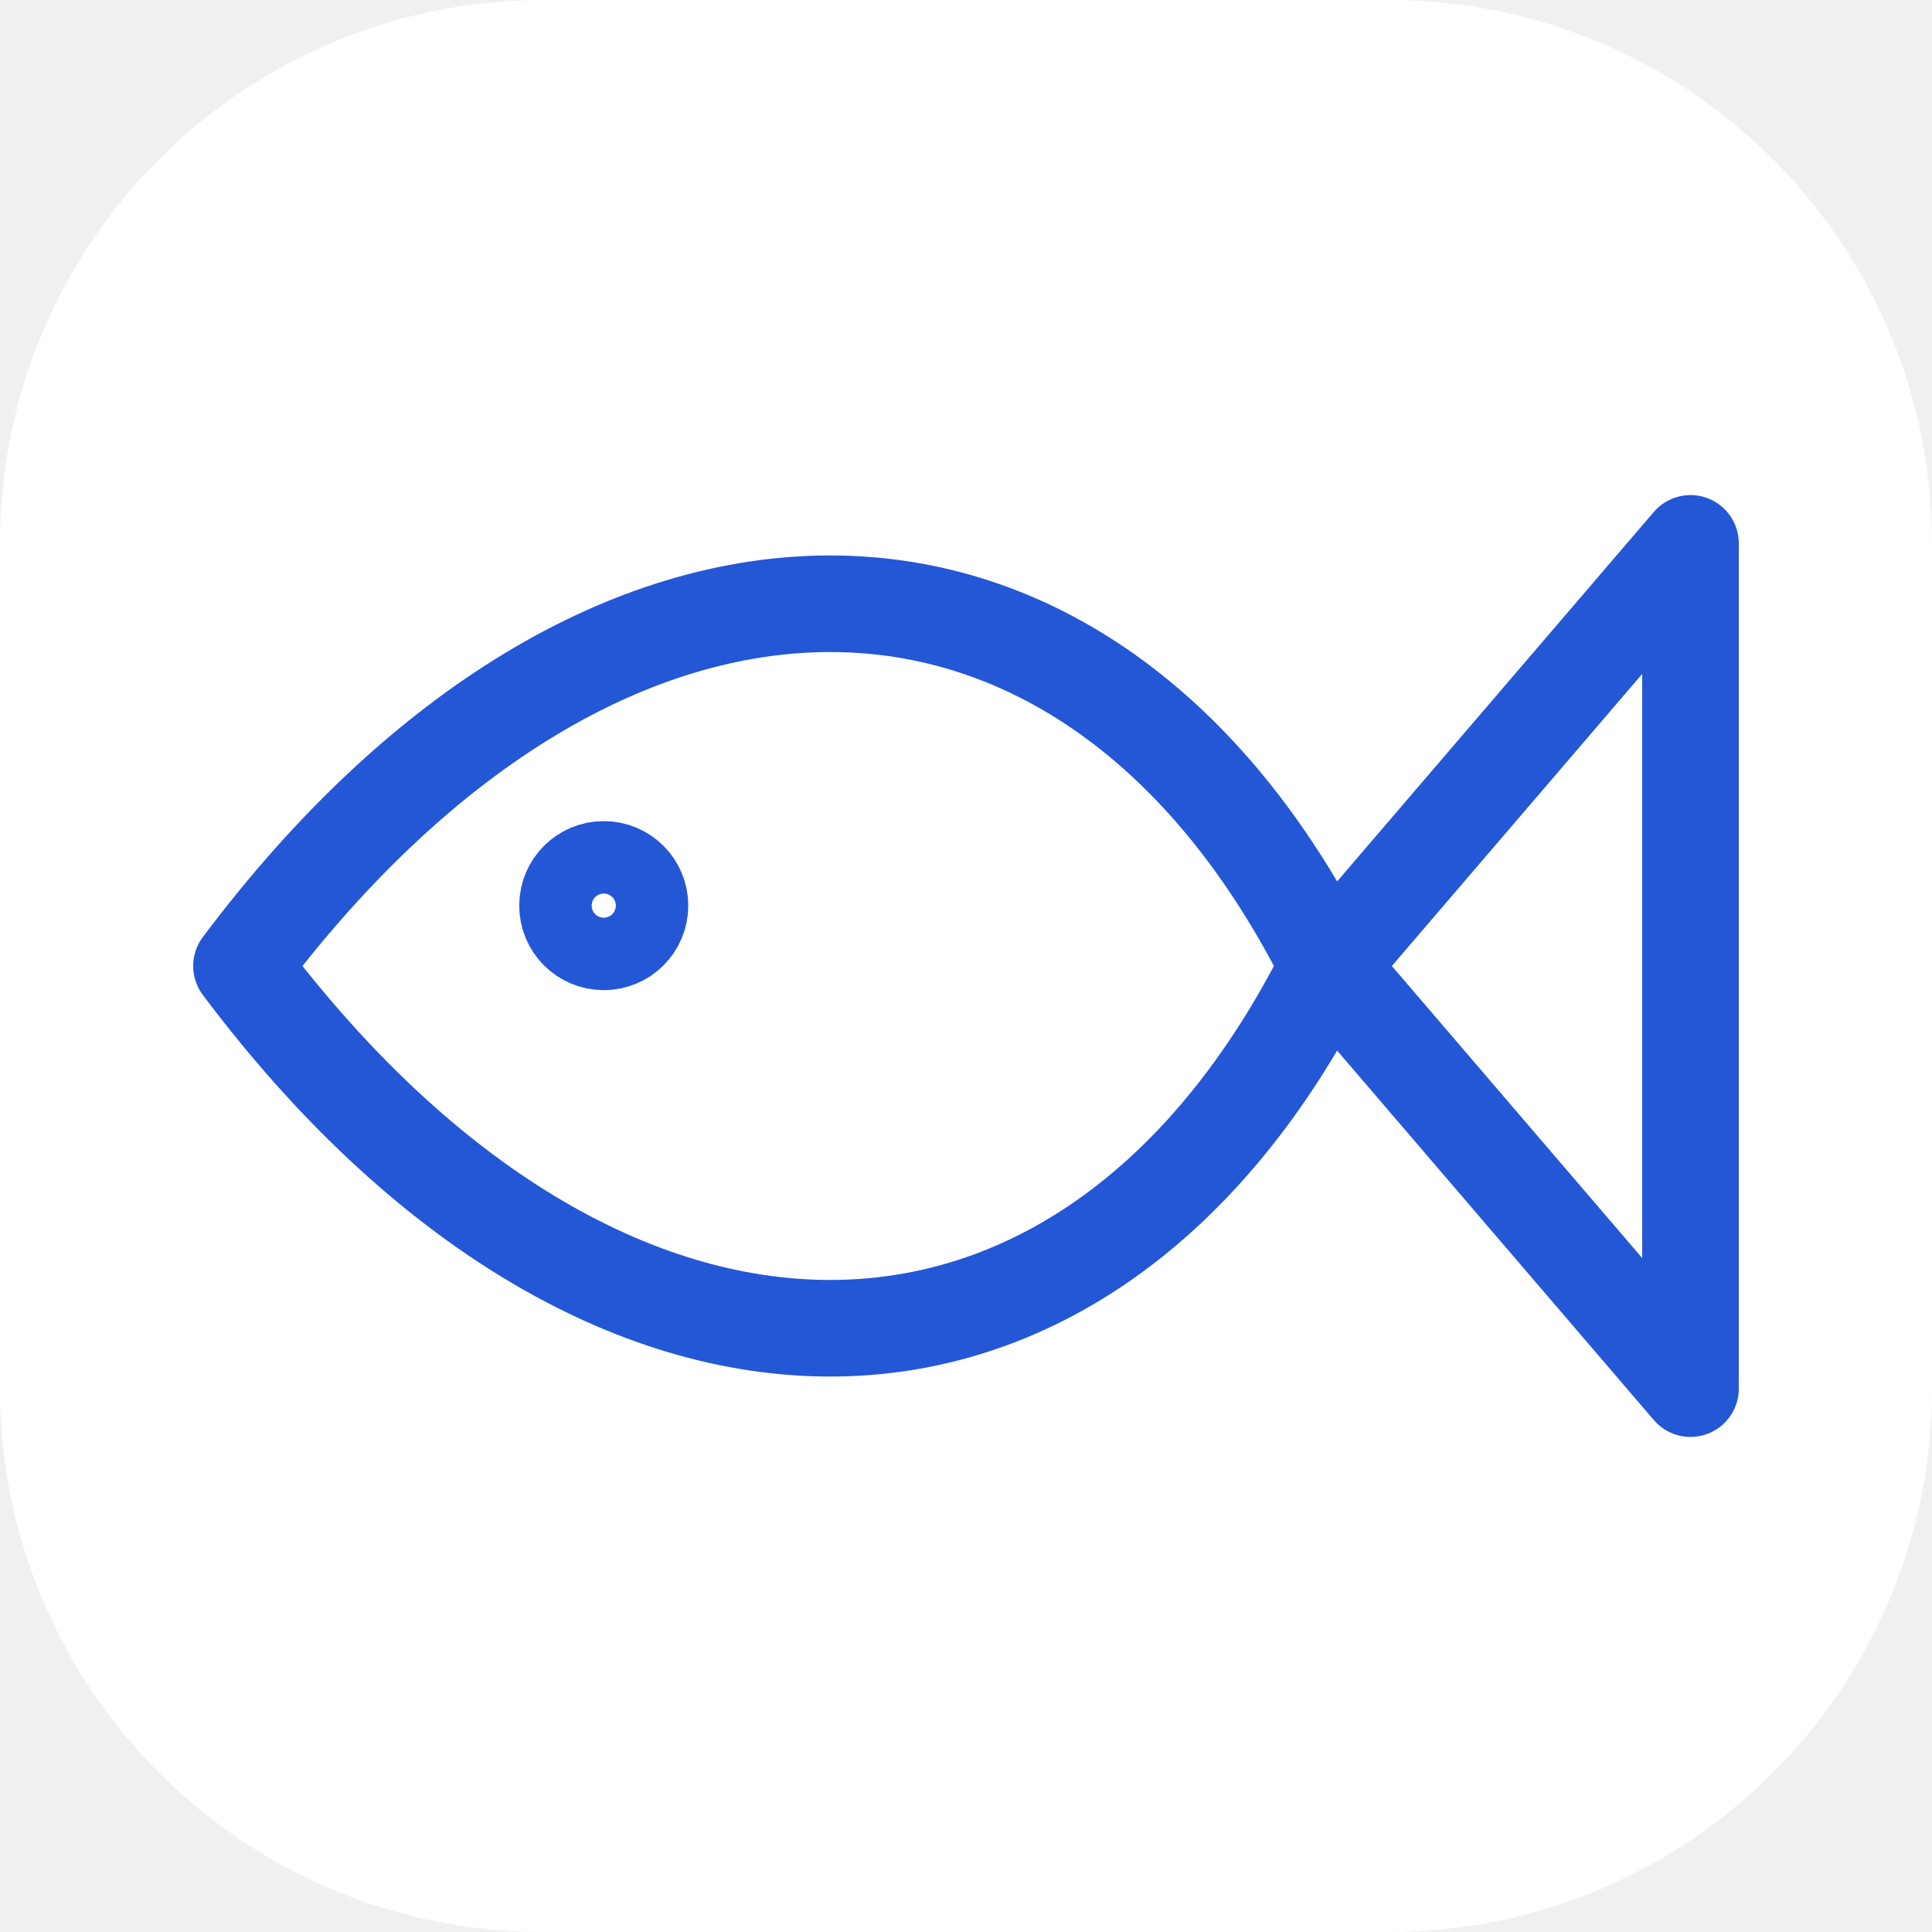
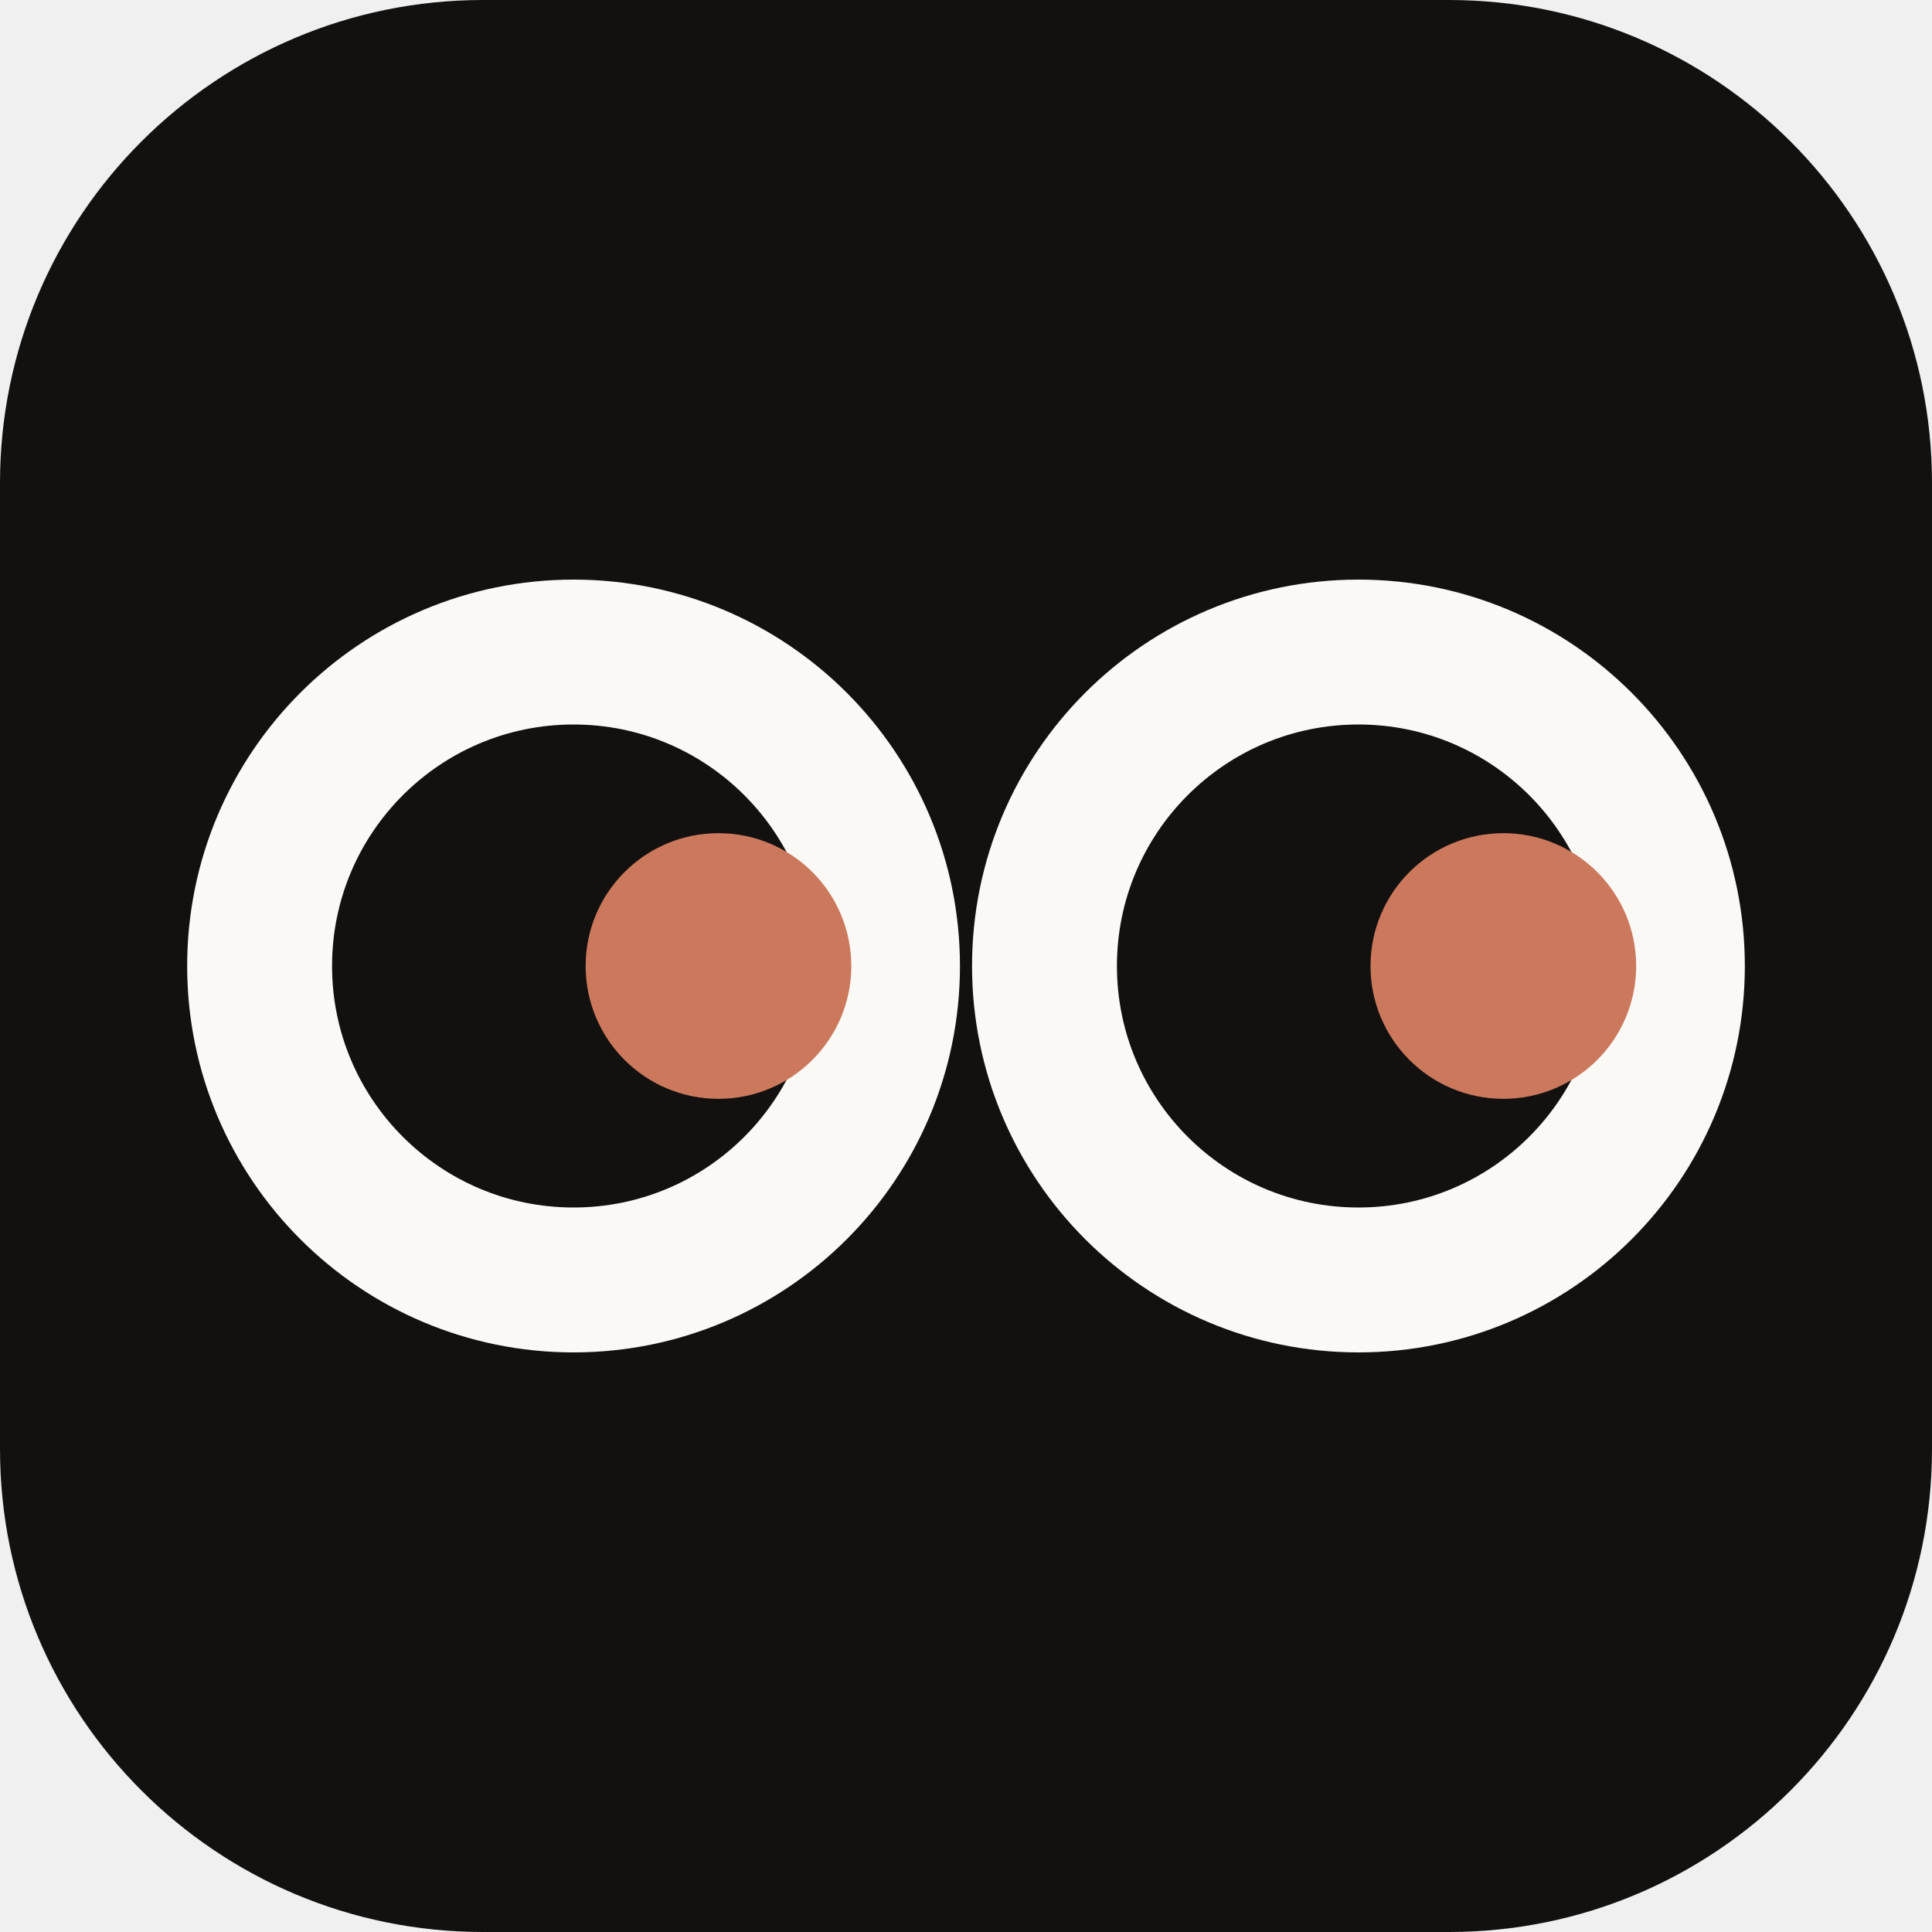
<svg xmlns="http://www.w3.org/2000/svg" viewBox="0 0 32 32">
-   <rect width="32" height="32" rx="9" fill="#ffffff" />
-   <g fill="none" stroke="#2457d6" stroke-width="1.6" stroke-linejoin="round">
-     <path d="M22 16C18 8 10 8 4 16c6 8 14 8 18 0Zm0 0 6-7v14l-6-7Z" />
-     <circle cx="10" cy="15" r=".6" />
-   </g>
+   <style>
+     .tile { fill: #12110f; }
+     .ring { fill: none; stroke: #faf9f5; stroke-width: 2.4; }
+     .pupil { fill: #cc785c; }
+     @media (prefers-color-scheme: light) {
+       .tile { fill: #faf9f5; }
+       .ring { stroke: #141413; }
+     }
+   </style>
+   <rect class="tile" width="32" height="32" rx="8" />
+   <circle class="ring" cx="9.5" cy="16" r="5.2" />
+   <circle class="ring" cx="22.5" cy="16" r="5.2" />
+   <circle class="pupil" cx="11.9" cy="16" r="2.2" />
+   <circle class="pupil" cx="24.9" cy="16" r="2.2" />
</svg>
